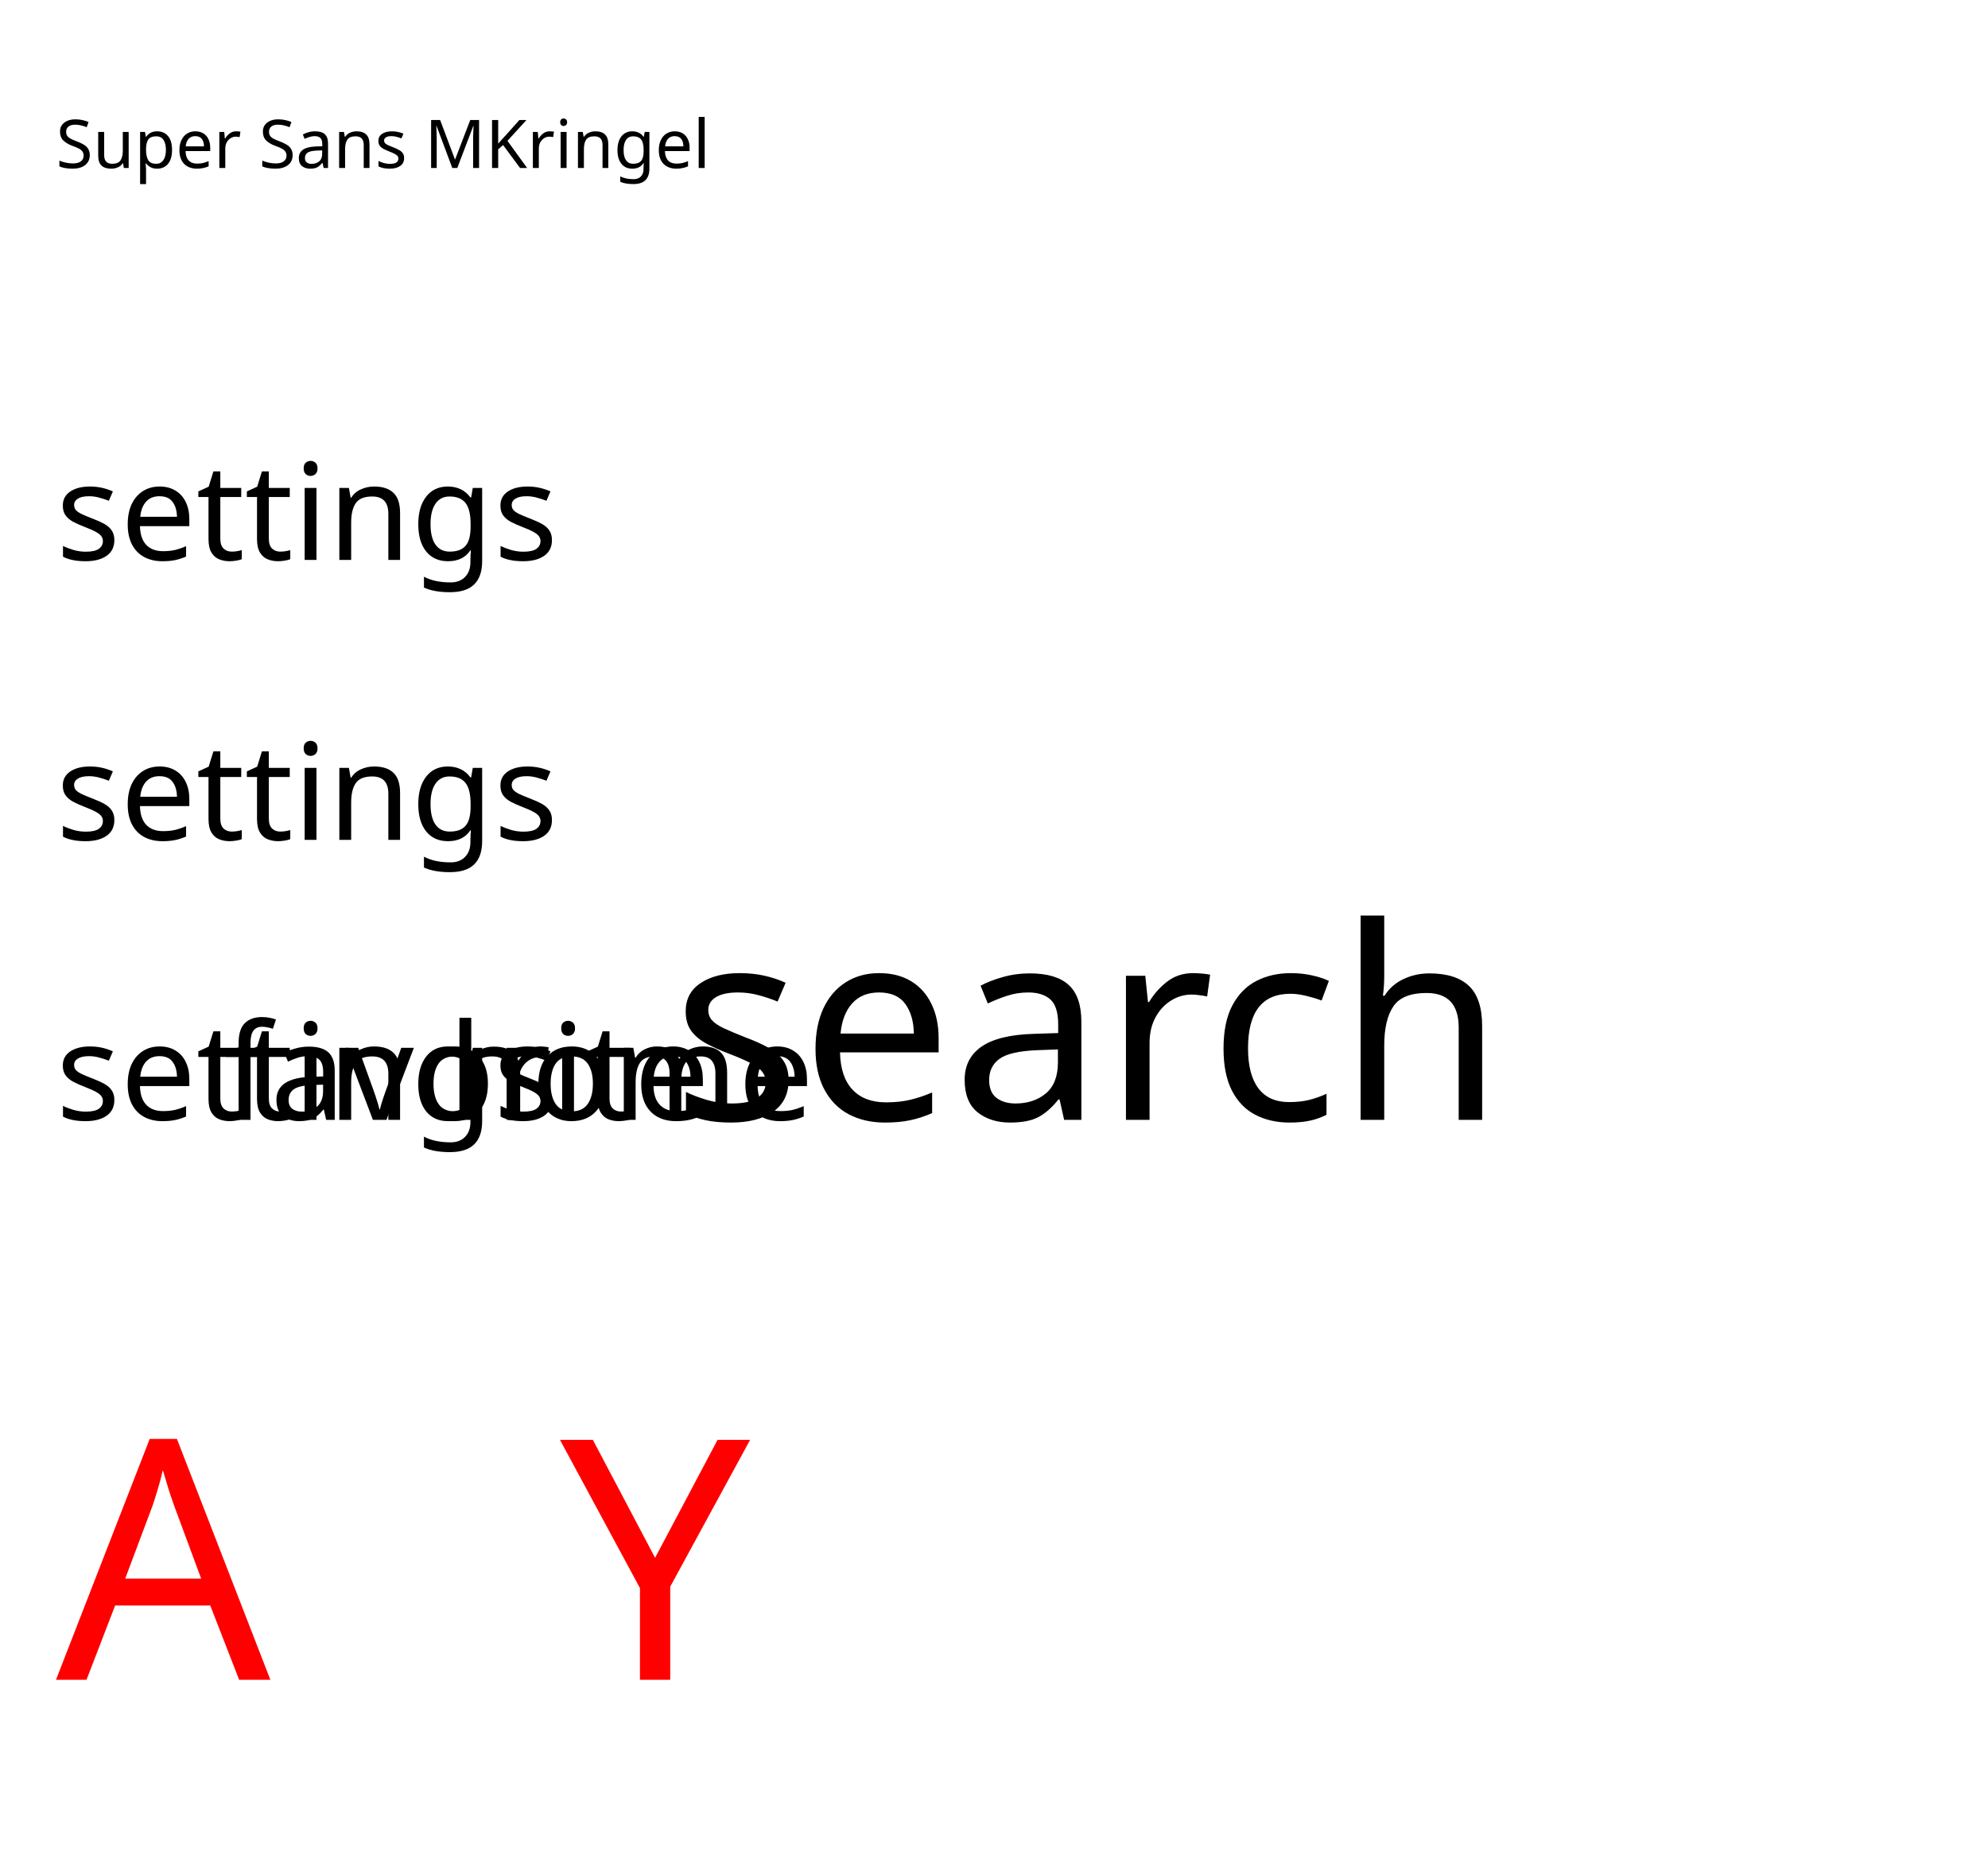
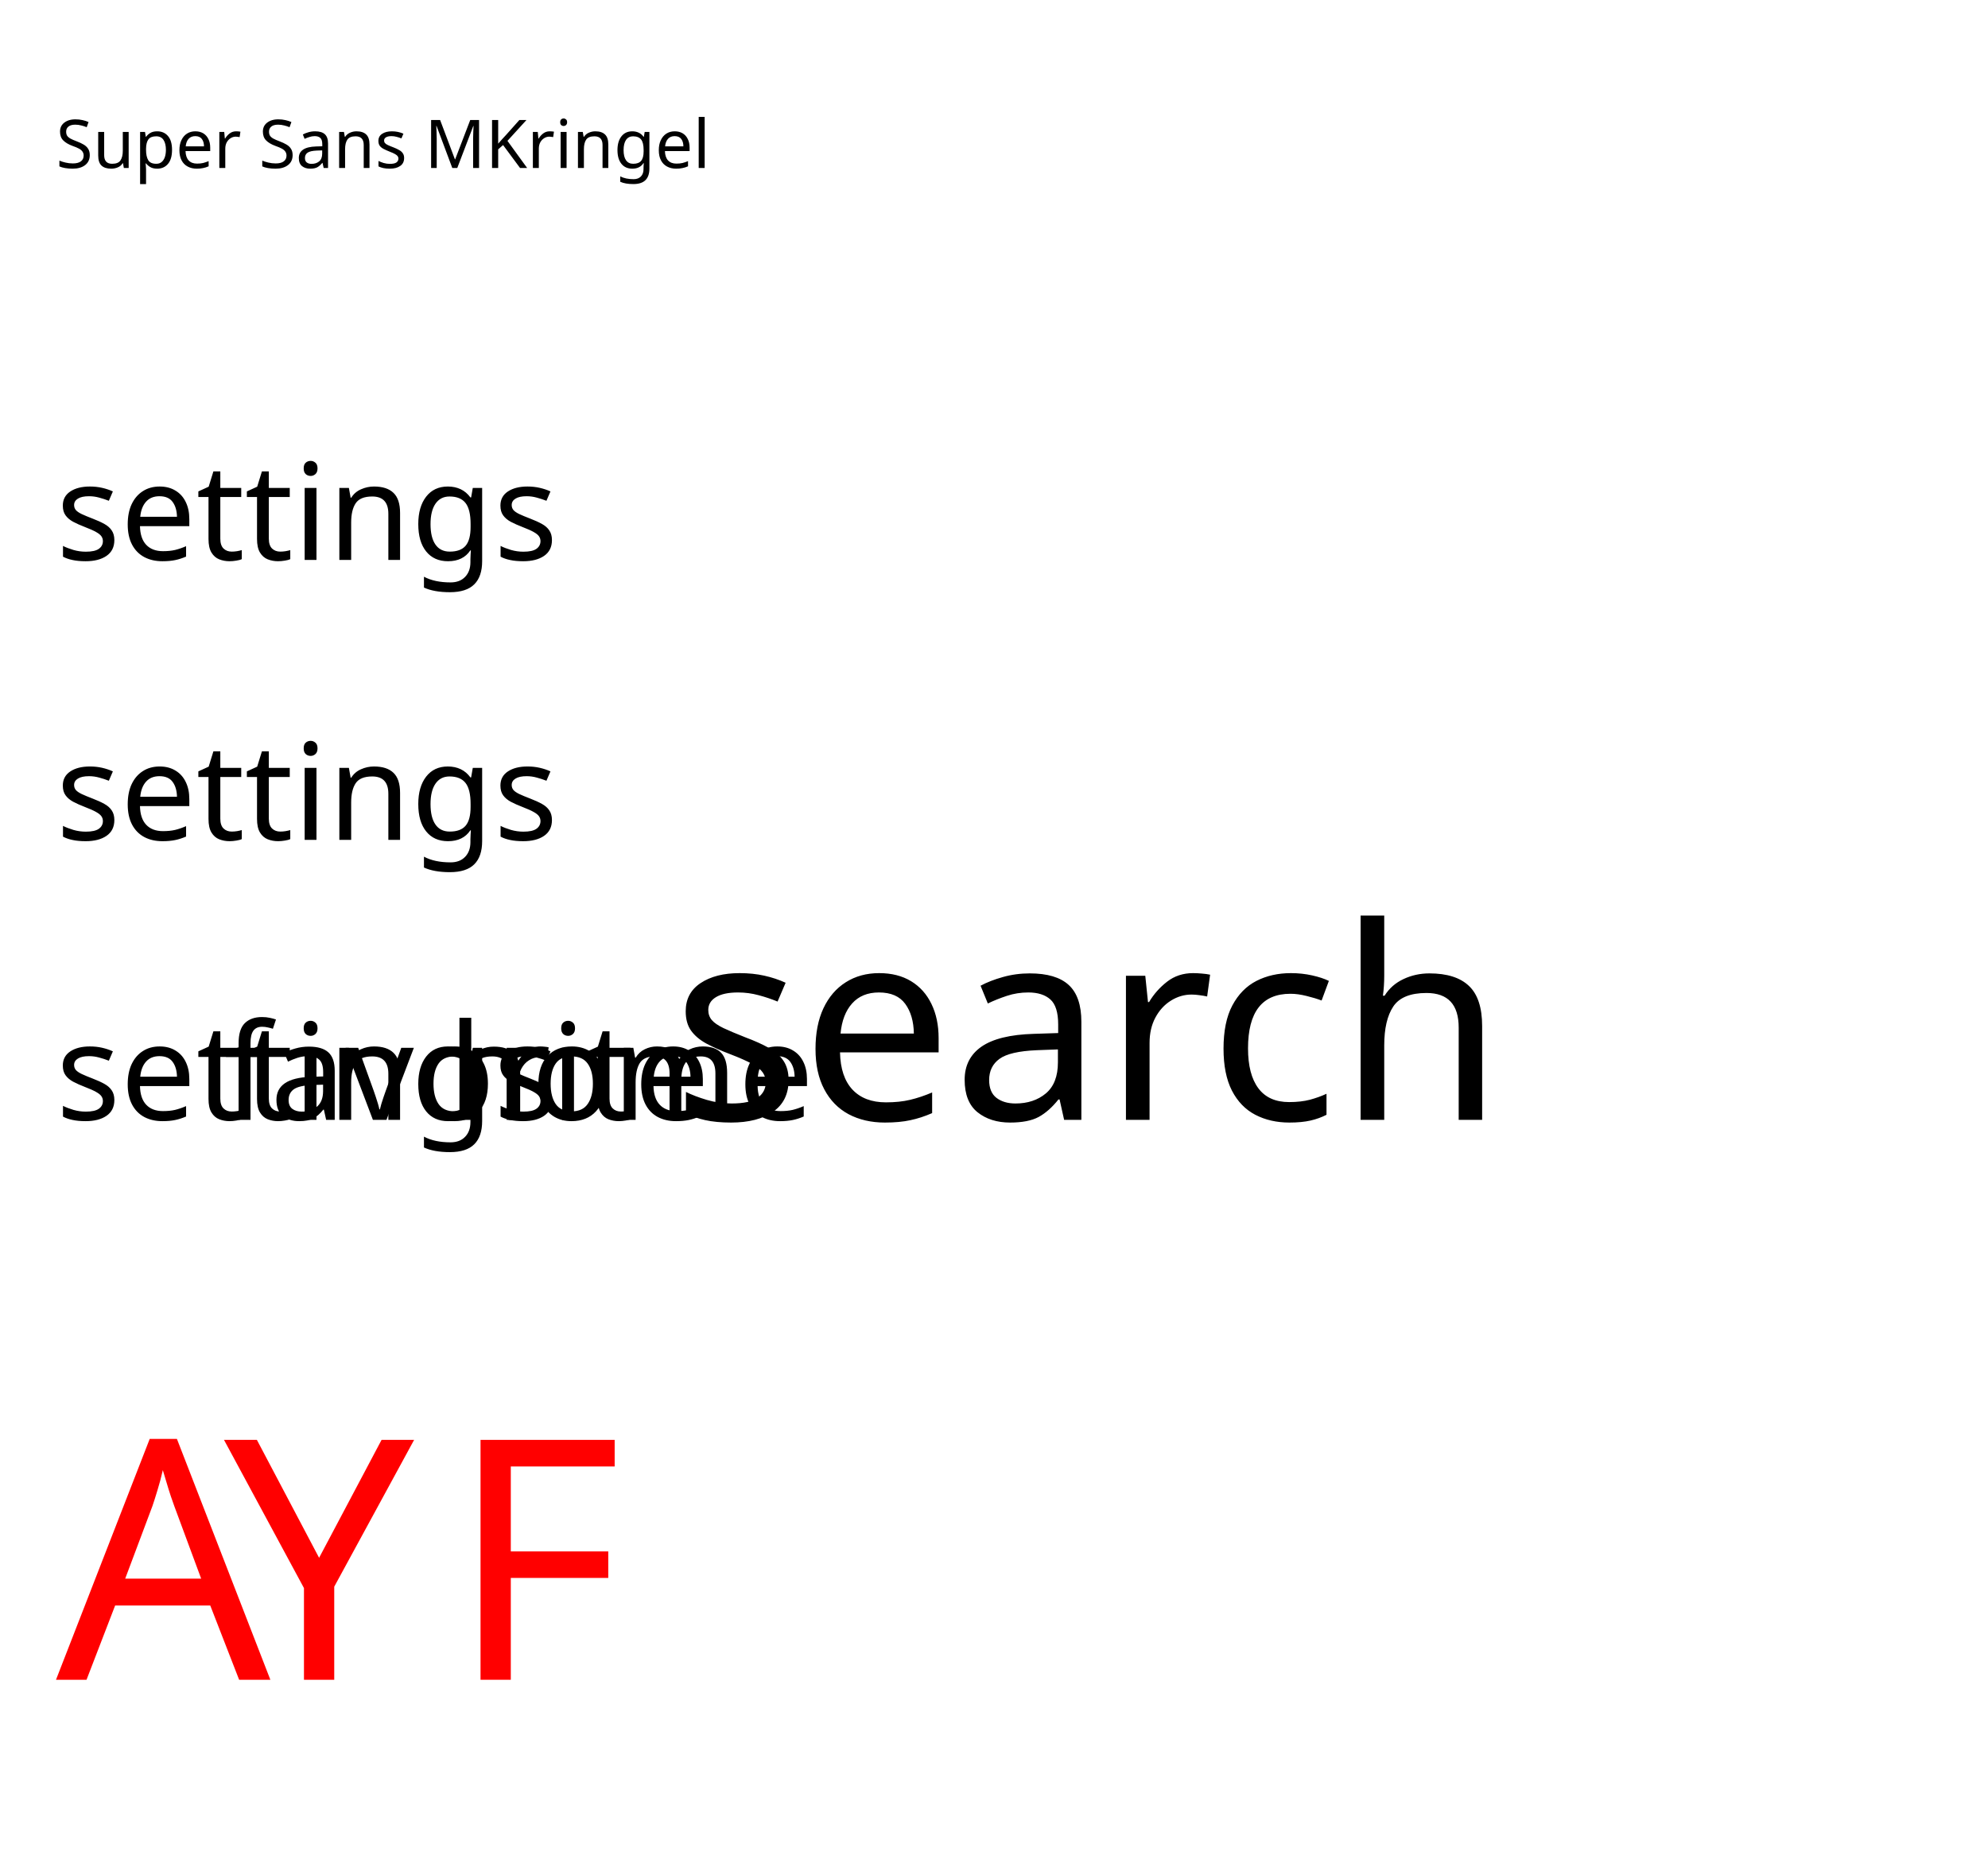
<svg xmlns="http://www.w3.org/2000/svg">
  <defs>
    <style type="text/css">
			@font-face {
				font-family: SuperSansMKringel;
				src: url('./SuperSansMKringel.ttf');
			}

			@font-face {
				font-family: 'Material Icons';
				font-style: normal;
				font-weight: 400;
				src: url('./MaterialIcons.woff2') format('woff2');
			}

			.material-icons {
				font-family: 'Material Icons';
				font-weight: normal;
				font-style: normal;
				font-size: 24px;
				line-height: 1;
				letter-spacing: normal;
				text-transform: none;
				display: inline-block;
				white-space: nowrap;
				word-wrap: normal;
				direction: ltr;
				-webkit-font-feature-settings: 'liga';
				-webkit-font-smoothing: antialiased;
			}

			@font-face {
				font-family: 'Material Symbols Outlined';
				font-style: normal;
				font-weight: 400;
				src: url('./Material-Symbols-Outlined.woff2') format('woff2');
			}

			.material-symbols-outlined {
				font-family: 'Material Symbols Outlined';
				font-weight: normal;
				font-style: normal;
				font-size: 24px;
				line-height: 1;
				letter-spacing: normal;
				text-transform: none;
				display: inline-block;
				white-space: nowrap;
				word-wrap: normal;
				direction: ltr;
				-webkit-font-feature-settings: 'liga';
				-webkit-font-smoothing: antialiased;
				font-variation-settings: "FILL"1, "wght"900, "GRAD"0, "opsz"48;
			}

			.size-48 {
				font-size: 48px;
				font-variation-settings: 'OPSZ'48;
			}

			.dark-inactive {
				background: black;
				color: rgba(255, 255, 255, 0.3);
				font-variation-settings: 'GRAD'-25;
			}

			@font-face {
				font-family: SeaLife;
				src: url('./Sea-Life.otf');
			}

			@font-face {
				font-family: FontAwesome;
				src: url('./Font-Awesome-5-Free-Solid-900.otf');
			}
		</style>
  </defs>
  <text x="10" y="30" font-family="SuperSansMKringel">Super Sans MKringel</text>
  <text x="10" y="100" font-size="200%" font-family="Material Icons">settings</text>
  <text x="10" y="150" class="material-icons">settings</text>
  <text x="10" y="200" class="material-symbols-outlined">settings</text>
  <text x="40" y="200" class="material-symbols-outlined">favorite</text>
  <text x="80" y="200" class="material-symbols-outlined"> home</text>
  <text x="120" y="200" class="material-symbols-outlined size-48 dark-inactive">search</text>
  <text x="10" y="300" font-family="SeaLife" font-size="500%" fill="red">A</text>
-   <text x="100" y="300" font-family="SeaLife" font-size="500%" fill="red">Y</text>
+   <text x="40" y="300" font-family="SeaLife" font-size="500%" fill="red">Y</text>
+   <text x="80" y="300" font-family="SeaLife" font-size="500%" fill="red">F</text>
  <text x="10" y="350" font-family="FontAwesome" fill="red">Home</text>
  <text x="40" y="350" font-family="FontAwesome" fill="red">bell</text>
  <text x="80" y="350" font-family="FontAwesome" fill="red">radiation</text>
  <text x="120" y="350" font-family="FontAwesome" fill="red">question</text>
  <text x="160" y="350" font-family="FontAwesome" fill="red">brush</text>
  <text x="200" y="350" font-family="FontAwesome" fill="red">align-justify</text>
  <text x="240" y="350" font-family="FontAwesome" fill="red">person-booth</text>
  <text x="280" y="350" font-family="FontAwesome" fill="red">kiss-wink-heart</text>
</svg>
